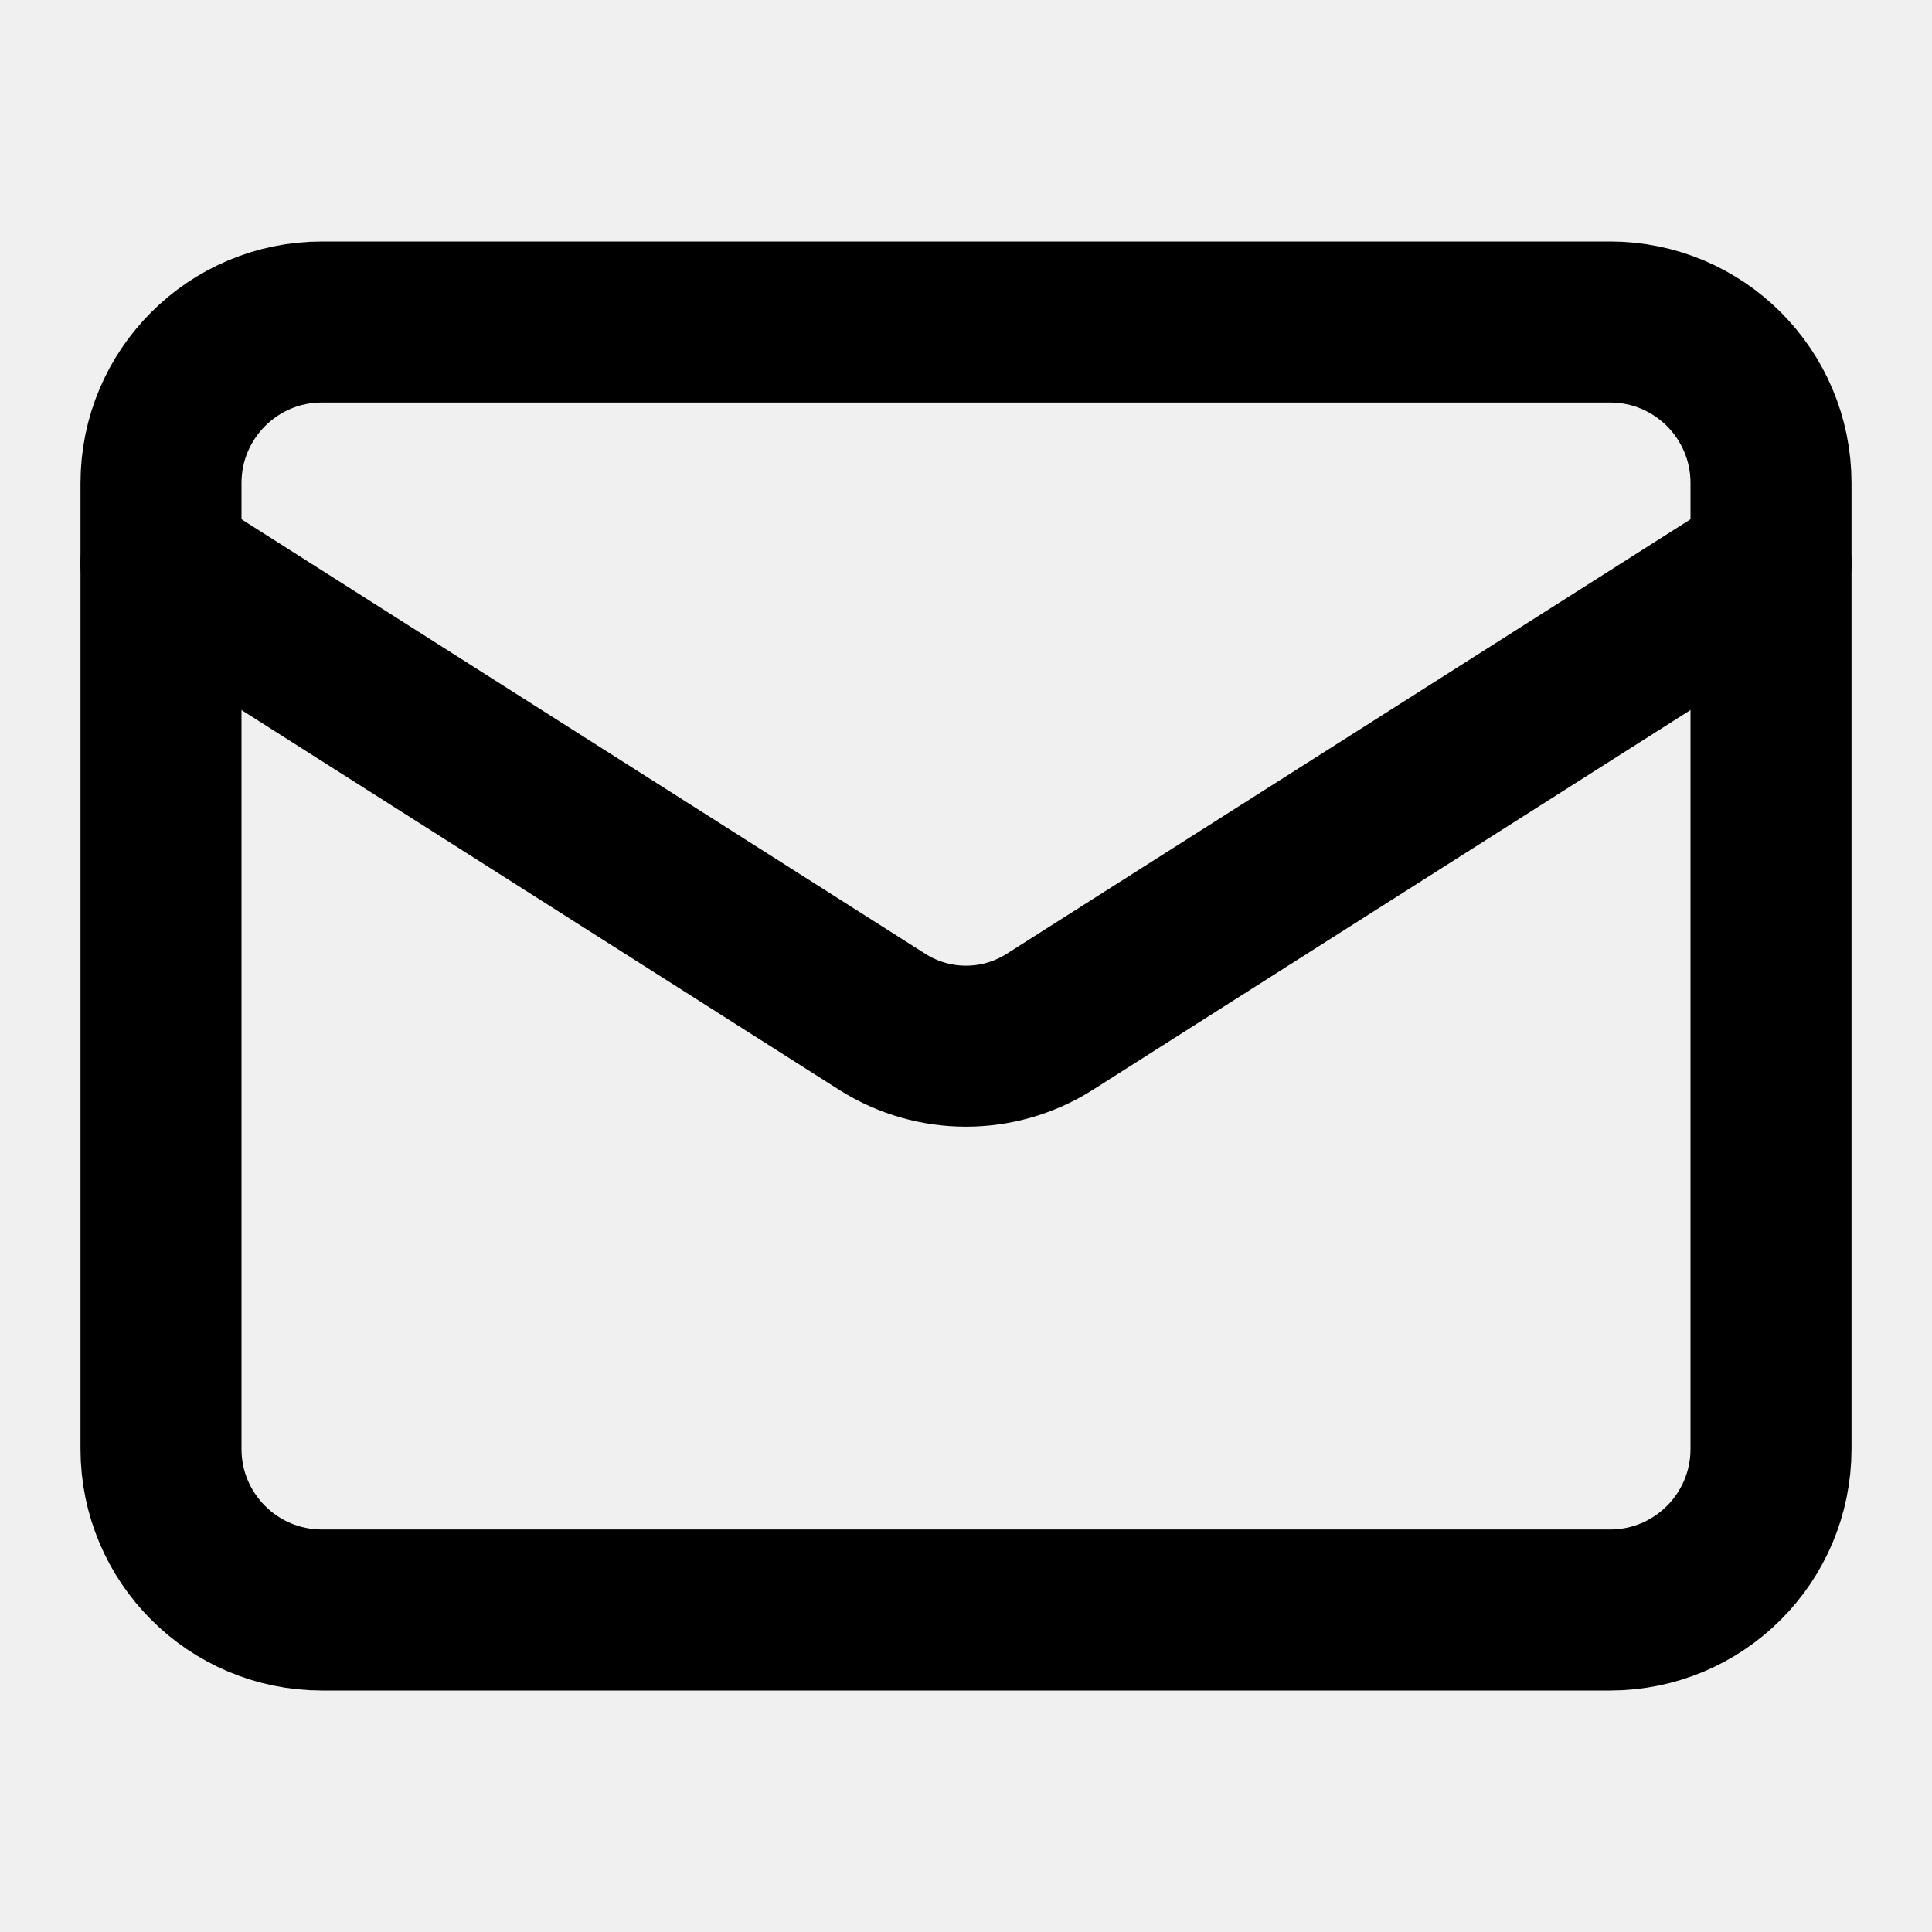
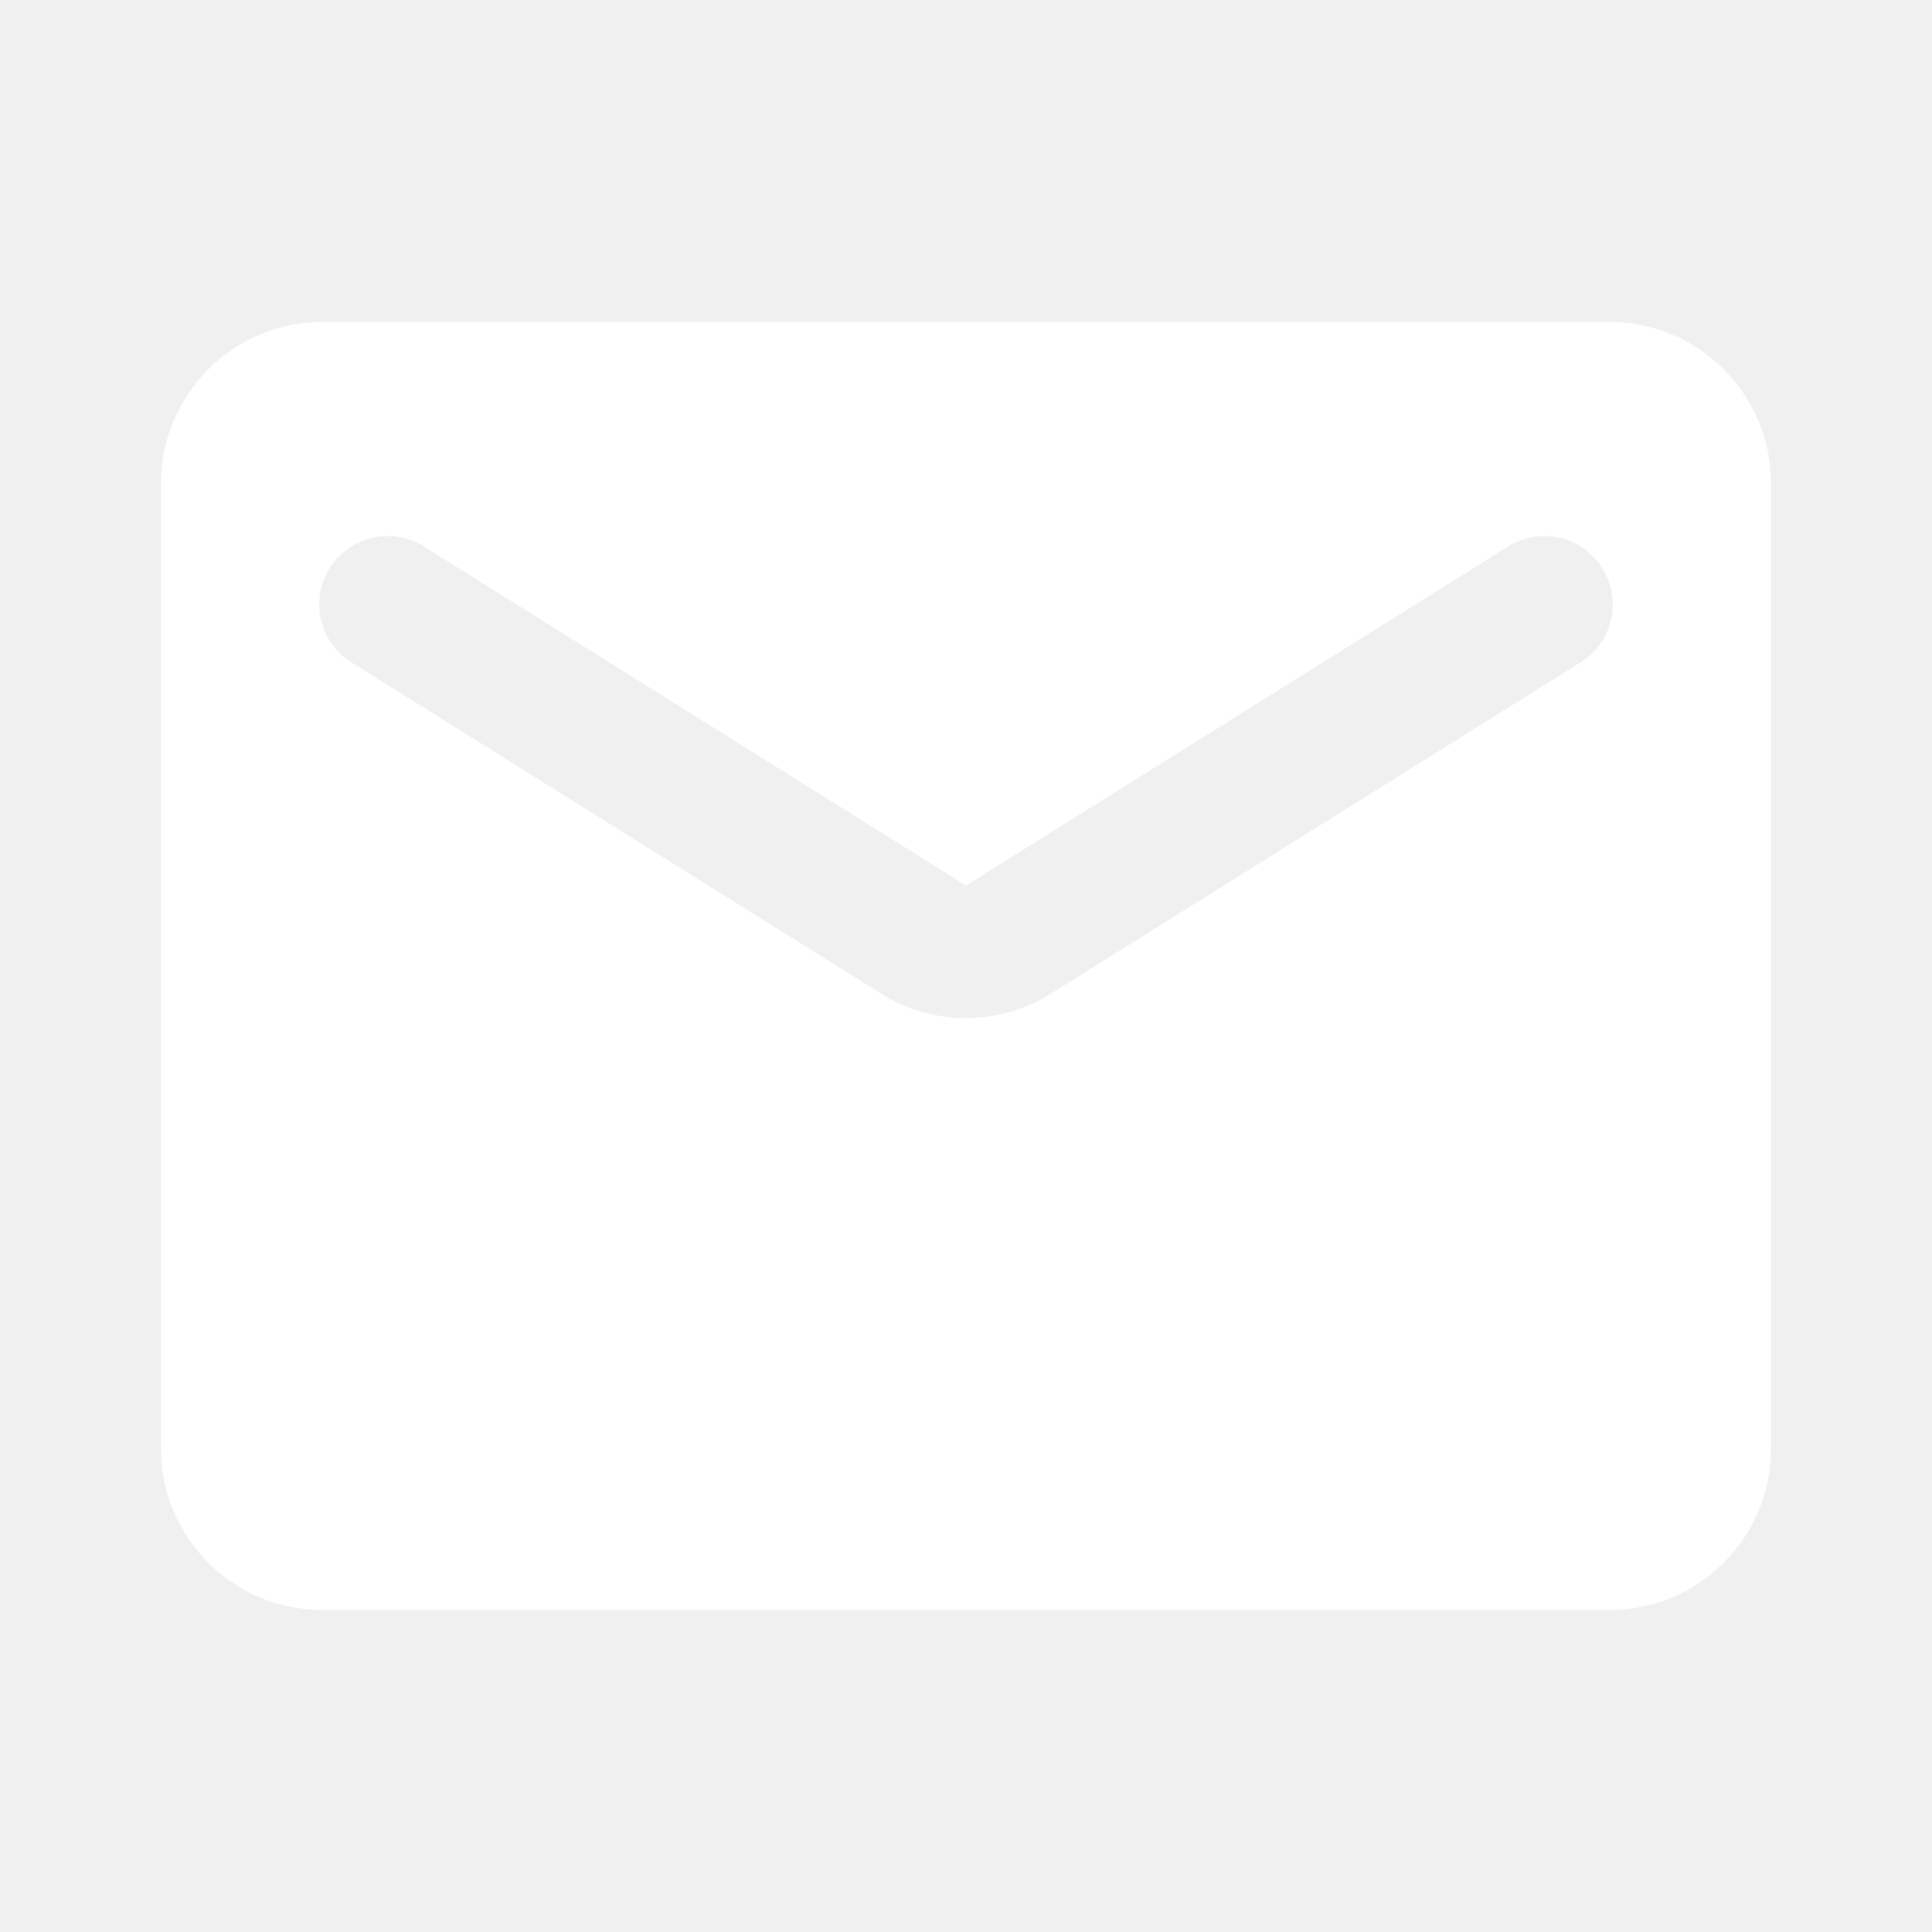
- <svg xmlns="http://www.w3.org/2000/svg" width="24" height="24" viewBox="0 0 24 24" fill="none" stroke="currentColor" stroke-width="2" stroke-linecap="round" stroke-linejoin="round" class="lucide lucide-mail">
-   <rect width="20" height="16" x="2" y="4" rx="2" />
-   <path d="m22 7-8.97 5.7a1.94 1.94 0 0 1-2.06 0L2 7" />
+ <svg xmlns="http://www.w3.org/2000/svg" width="48" height="48" viewBox="0 0 24 24">
+   <path fill="white" d="M20 4H4c-1.1 0-2 .9-2 2v12c0 1.1.9 2 2 2h16c1.1 0 2-.9 2-2V6c0-1.1-.9-2-2-2m-.4 4.25l-6.54 4.09c-.65.41-1.47.41-2.12 0L4.4 8.25a.85.85 0 1 1 .9-1.44L12 11l6.7-4.19a.85.85 0 1 1 .9 1.44" />
</svg>
